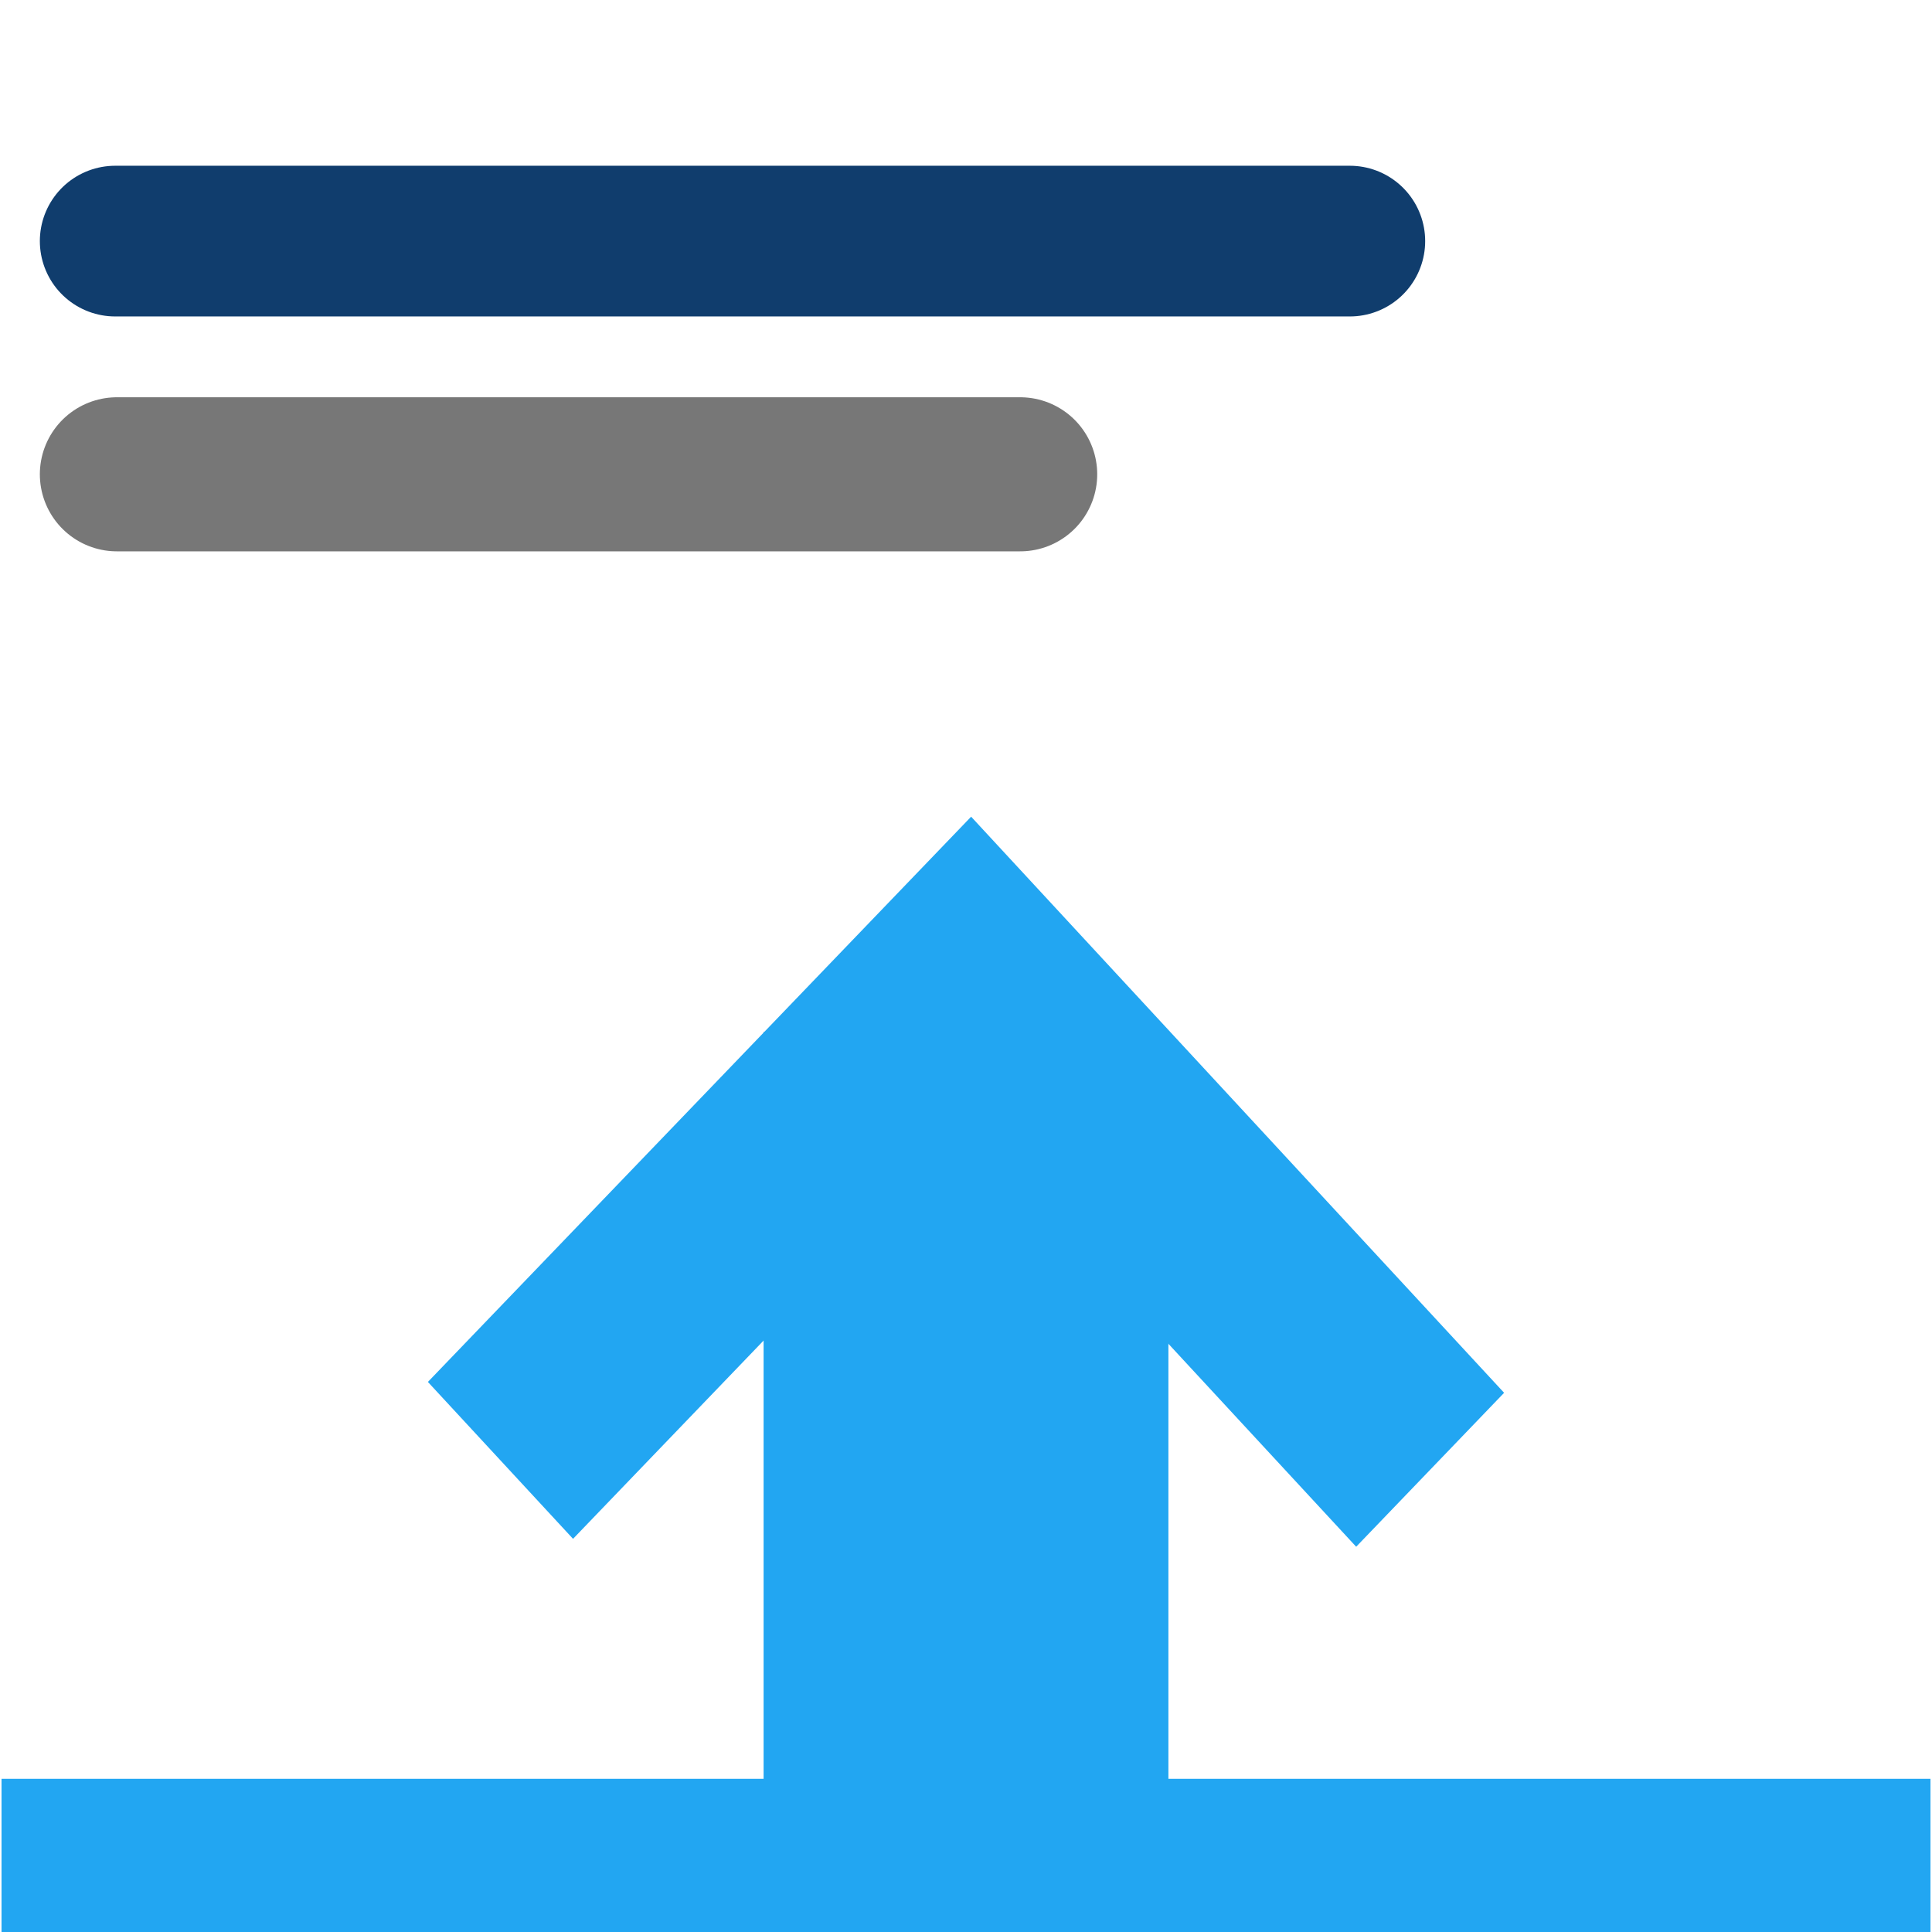
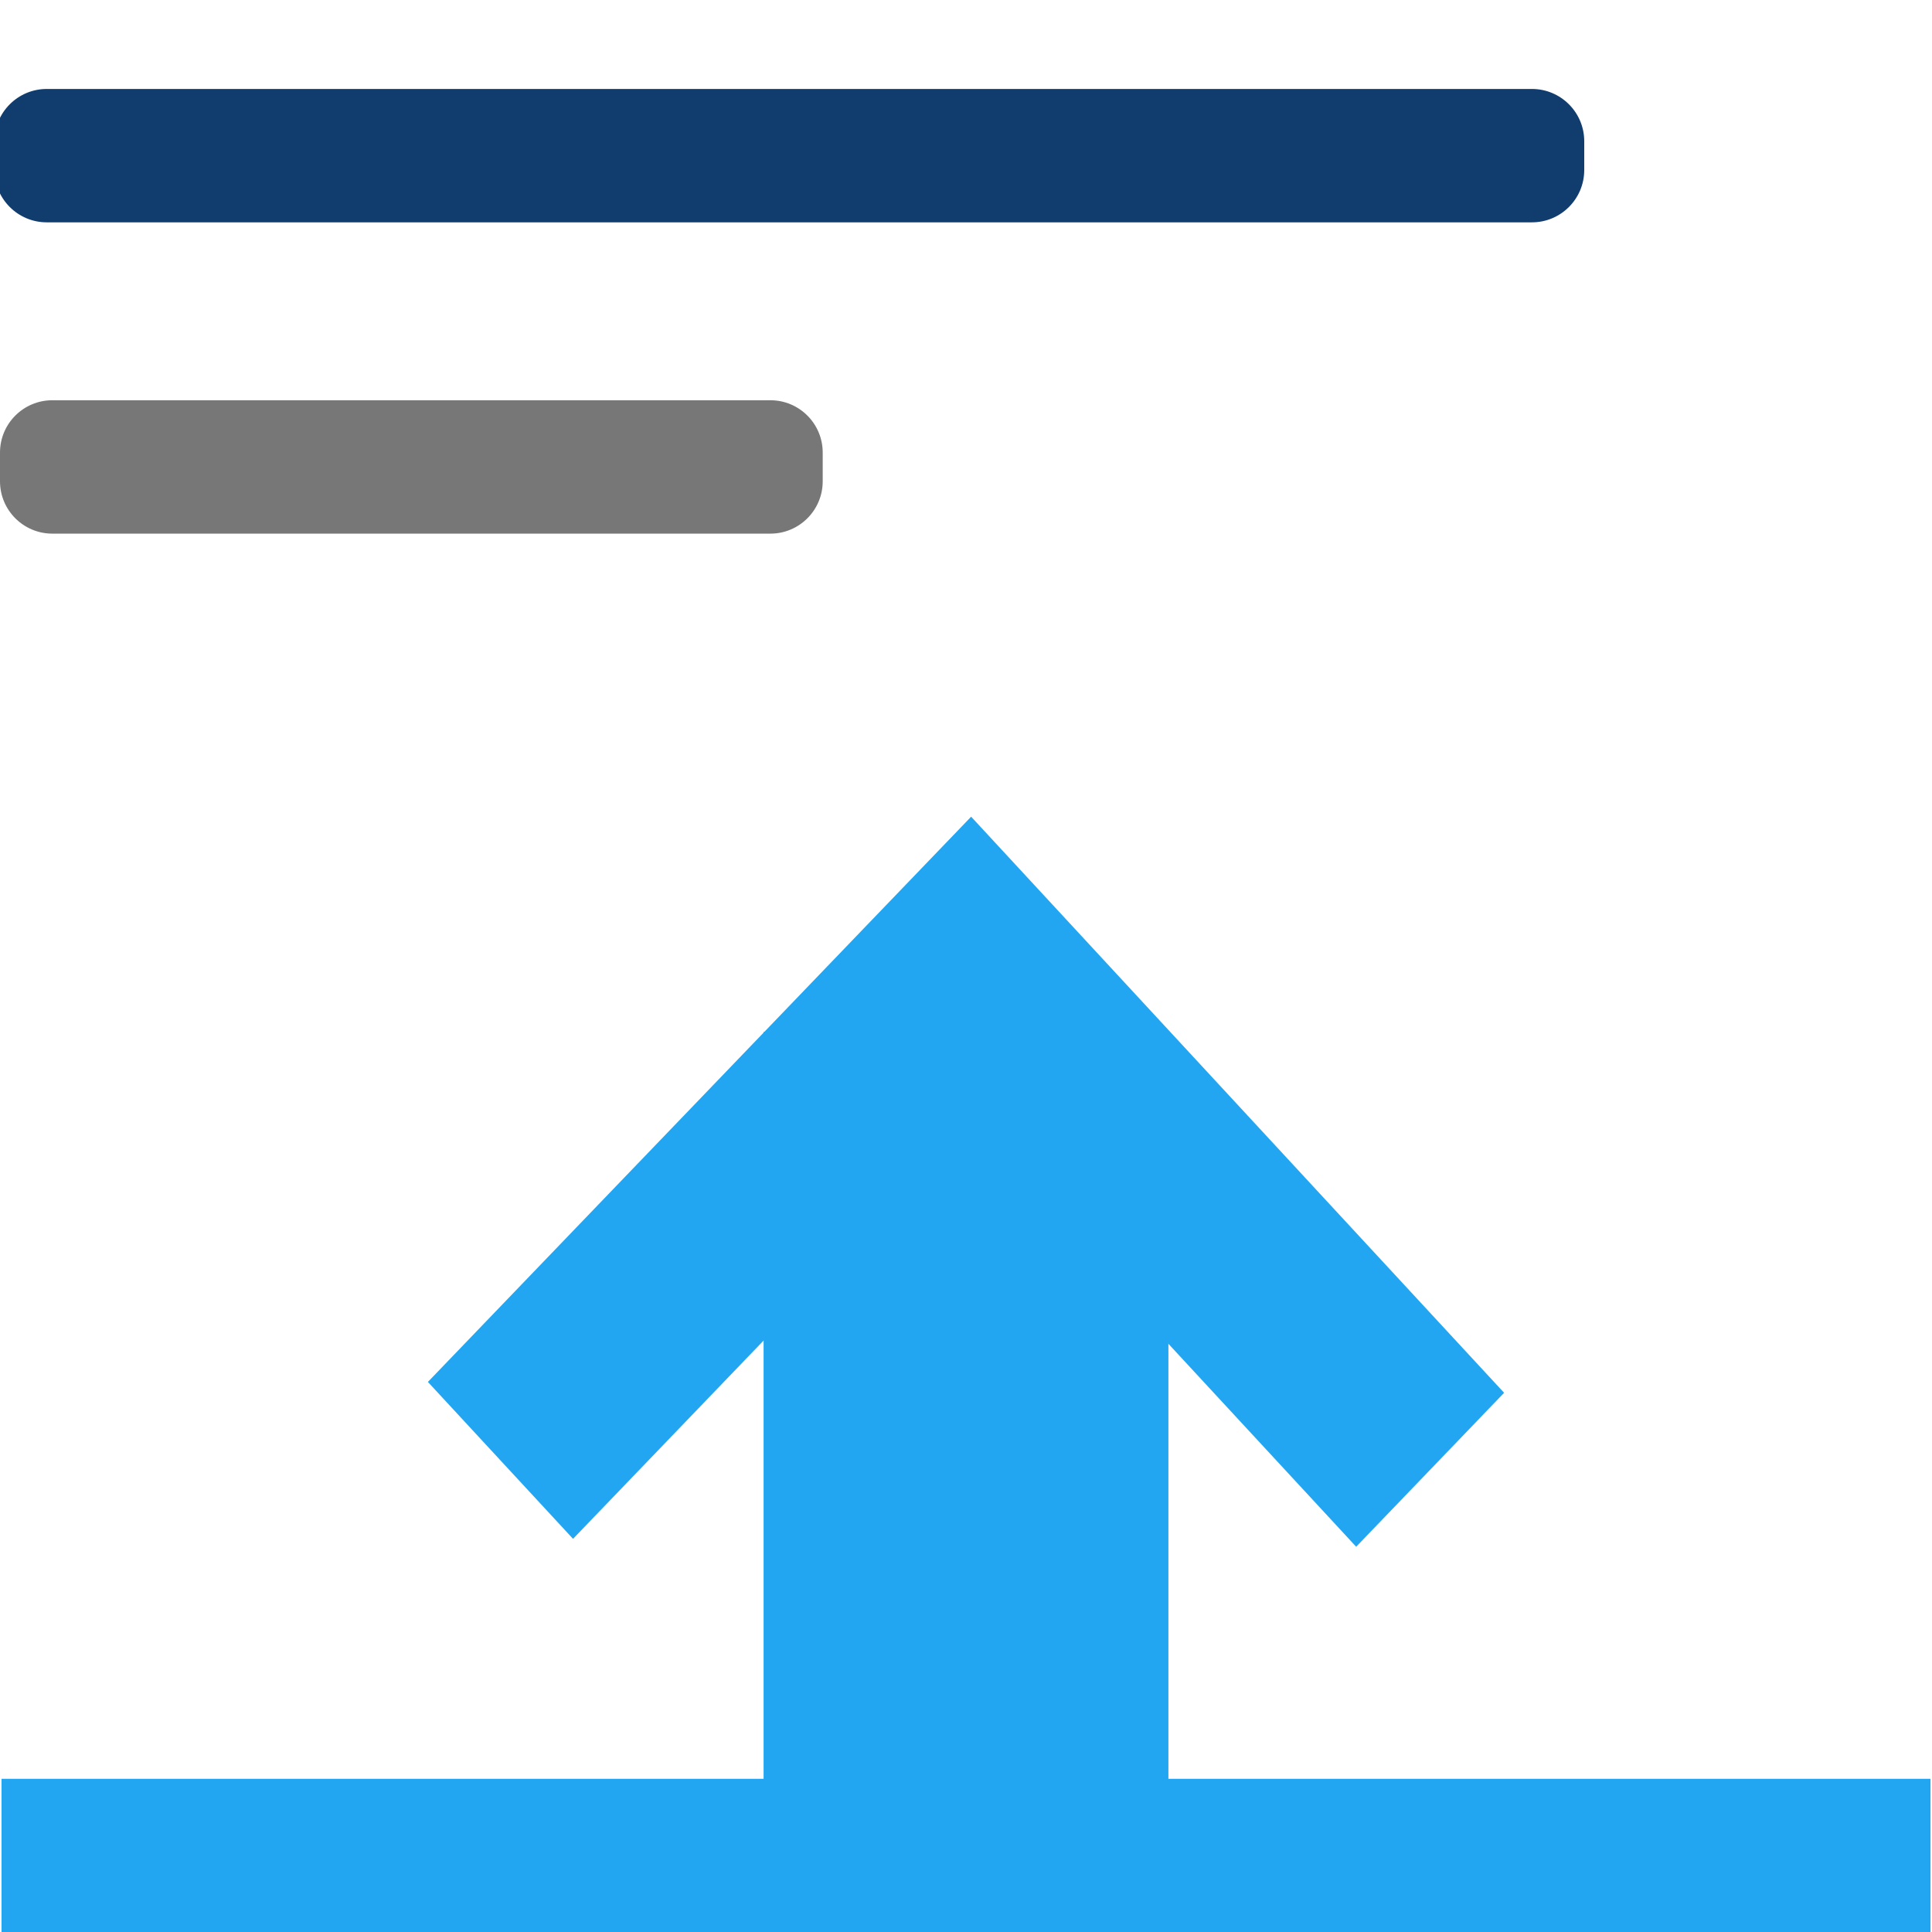
<svg xmlns="http://www.w3.org/2000/svg" width="24" height="24" viewBox="0 0 24 24" fill="none" version="1.1" id="svg4" xml:space="preserve">
  <defs id="defs4" />
-   <path d="M 1.431,2.995 H 16.768" stroke="#103d6d" stroke-width="1.872" stroke-linecap="round" id="path1" />
-   <path d="M 1.452,5.892 H 12.673" stroke="#777777" stroke-width="1.914" stroke-linecap="round" id="path2" />
-   <g id="g5" transform="matrix(0.1587666,0,0,0.1587666,-3.97081,-2.722078)">
-     <path id="rect4" style="stroke-width:9.347;stroke-linecap:square;paint-order:stroke fill markers" d="M 148.905,73.283 165.552,89.617 105.577,150.746 88.929,134.412 Z M 44.448,90.77 60.781,74.122 121.911,134.098 105.577,150.746 Z" />
-     <path id="rect5" style="stroke-width:15.002;stroke-linecap:square;paint-order:stroke fill markers" d="m 82.224,47.374 h 45.552 V 127.91 H 82.224 Z" />
+   <g id="g1">
+     <g id="g5-6" transform="matrix(0.1103934,0,0,-0.1170735,0.4086992,27.79366)" style="fill:#22a6f2;fill-opacity:1">
+       <path id="rect4-1" style="fill:#22a6f2;fill-opacity:1;stroke-width:9.347;stroke-linecap:square;paint-order:stroke fill markers" d="M 148.905,73.283 165.552,89.617 105.577,150.746 88.929,134.412 Z M 44.448,90.77 60.781,74.122 121.911,134.098 105.577,150.746 Z" />
+       <path id="rect5-42" style="fill:#22a6f2;fill-opacity:1;stroke-width:15.002;stroke-linecap:square;paint-order:stroke fill markers" d="m 82.224,47.374 h 45.552 V 127.91 H 82.224 Z" />
+     </g>
+     <rect style="fill:#22a6f2;stroke:none;stroke-width:69;stroke-linecap:square;stroke-dasharray:none;paint-order:stroke fill markers" id="rect1" width="23.962" height="1.933" x="0.019" y="22.097" ry="0" />
  </g>
-   <g id="g5-0" transform="matrix(0.1587666,0,0,0.1587666,-4.264859,-2.596058)">
-     <path id="rect4-9" style="stroke-width:9.347;stroke-linecap:square;paint-order:stroke fill markers" d="M 148.905,73.283 165.552,89.617 105.577,150.746 88.929,134.412 Z M 44.448,90.77 60.781,74.122 121.911,134.098 105.577,150.746 Z" />
-     <path id="rect5-4" style="stroke-width:15.002;stroke-linecap:square;paint-order:stroke fill markers" d="m 82.224,47.374 h 45.552 V 127.91 H 82.224 Z" />
-   </g>
-   <g id="g5-8" transform="matrix(0.1587666,0,0,0.1587666,-4.306869,-2.722078)">
-     <path id="rect4-8" style="stroke-width:9.347;stroke-linecap:square;paint-order:stroke fill markers" d="M 148.905,73.283 165.552,89.617 105.577,150.746 88.929,134.412 Z M 44.448,90.77 60.781,74.122 121.911,134.098 105.577,150.746 Z" />
-     <path id="rect5-2" style="stroke-width:15.002;stroke-linecap:square;paint-order:stroke fill markers" d="m 82.224,47.374 h 45.552 V 127.91 H 82.224 Z" />
-   </g>
-   <g id="g5-1" transform="matrix(0.2012927,0,0,0.2012927,-8.451664,-7.300505)">
-     <path id="rect4-7" style="stroke-width:9.347;stroke-linecap:square;paint-order:stroke fill markers" d="M 148.905,73.283 165.552,89.617 105.577,150.746 88.929,134.412 Z M 44.448,90.77 60.781,74.122 121.911,134.098 105.577,150.746 Z" />
-     <path id="rect5-1" style="stroke-width:15.002;stroke-linecap:square;paint-order:stroke fill markers" d="m 82.224,47.374 h 45.552 V 127.91 H 82.224 Z" />
-   </g>
-   <g id="g5-6" transform="matrix(0.1103934,0,0,-0.1170735,0.4086992,27.79366)" style="fill:#22a6f2;fill-opacity:1">
-     <path id="rect4-1" style="fill:#22a6f2;fill-opacity:1;stroke-width:9.347;stroke-linecap:square;paint-order:stroke fill markers" d="M 148.905,73.283 165.552,89.617 105.577,150.746 88.929,134.412 Z M 44.448,90.77 60.781,74.122 121.911,134.098 105.577,150.746 Z" />
-     <path id="rect5-42" style="fill:#22a6f2;fill-opacity:1;stroke-width:15.002;stroke-linecap:square;paint-order:stroke fill markers" d="m 82.224,47.374 h 45.552 V 127.91 H 82.224 Z" />
-   </g>
-   <rect style="fill:#22a6f2;stroke:none;stroke-width:69;stroke-linecap:square;stroke-dasharray:none;paint-order:stroke fill markers" id="rect1" width="23.962" height="1.933" x="0.019" y="22.097" ry="0" />
+   <rect style="fill:#103d6d;fill-opacity:1;stroke-width:67.695;stroke-linecap:square;paint-order:stroke fill markers" id="rect2" width="19.749" height="1.657" x="-0.069" y="1.105" ry="0.65" />
+   <rect style="fill:#777777;fill-opacity:1;stroke-width:48.697;stroke-linecap:square;paint-order:stroke fill markers" id="rect3" width="10.22" height="1.657" x="1.1215118e-09" y="4.972" ry="0.65" />
</svg>
